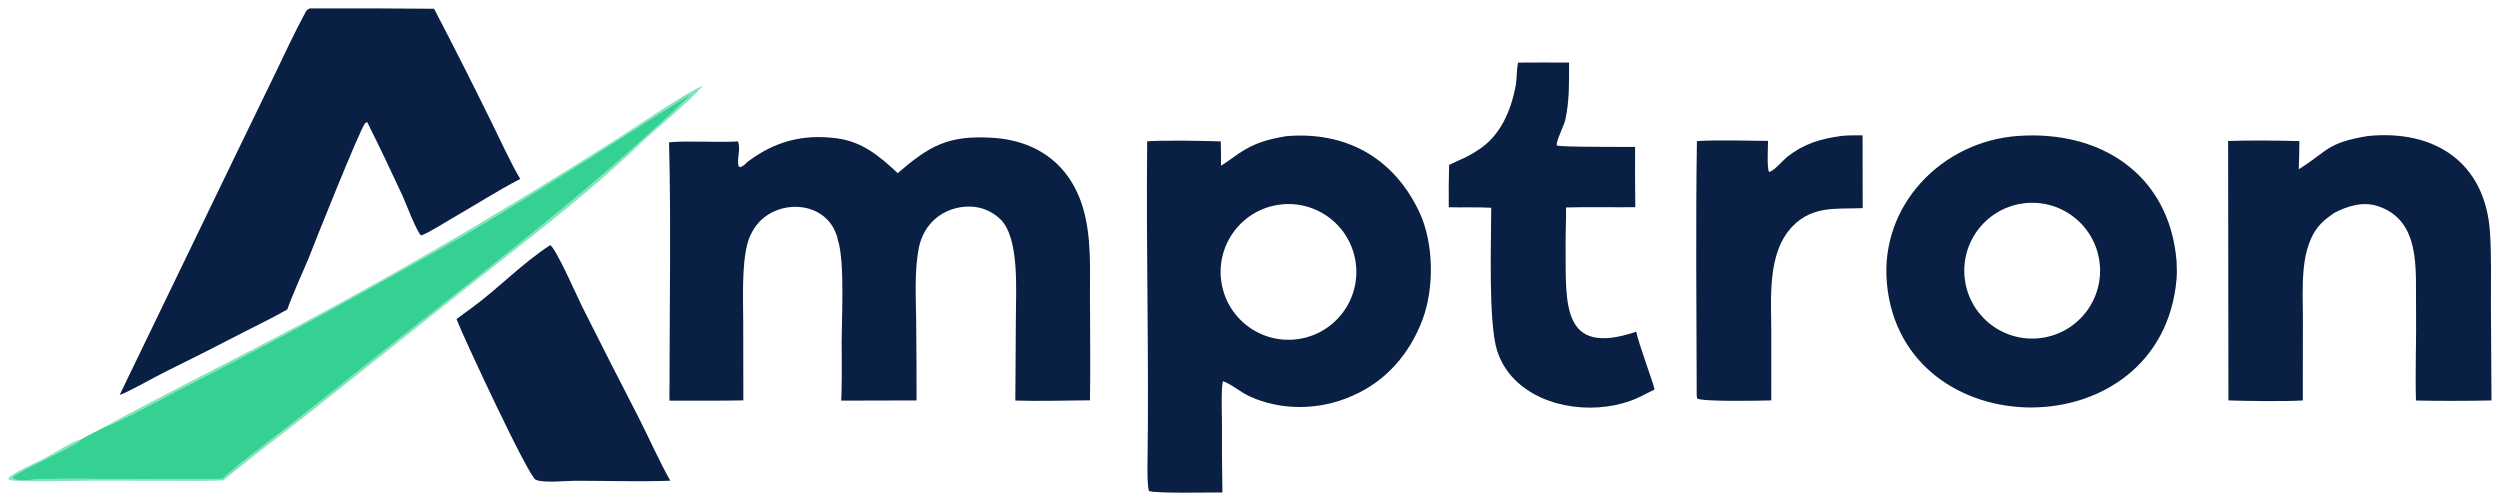
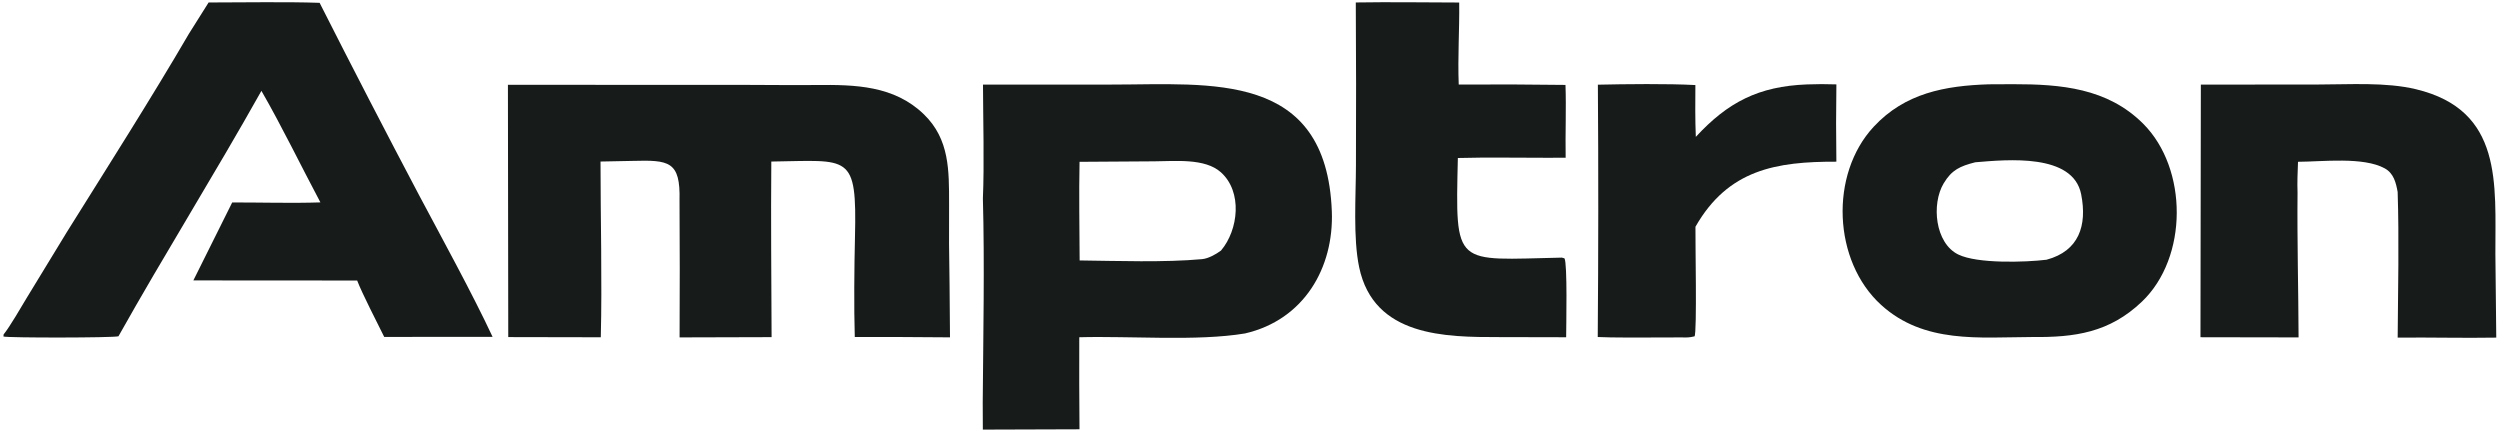
- <svg xmlns="http://www.w3.org/2000/svg" viewBox="264 529 2524 506" width="2524" height="506" role="img" aria-label="Amptron">
-   <path fill="#0A1F44" d="M1562.56 666.477C1622.02 661.421 1670.5 687.534 1696.69 742.492C1711.66 773.911 1712.23 819.409 1700.21 851.586C1687.27 886.231 1663.04 914.388 1628.49 928.977C1596.16 943.296 1556.96 943.895 1524.78 928.776C1516.22 924.752 1508.39 917.558 1498.98 913.88C1496.64 916.314 1497.63 947.531 1497.67 953.135C1497.57 977.481 1497.73 1001.83 1498.15 1026.17C1486.46 1026.12 1431.85 1027.31 1424.1 1024.8C1422.3 1020.95 1422.43 1003.57 1422.5 998.774C1424.14 889.852 1420.99 780.456 1422.21 671.629C1441.45 670.488 1477.06 671.108 1496.51 671.745C1496.8 679.528 1496.66 688.428 1496.71 696.299C1501.62 693.5 1509.26 687.572 1514.41 684.116C1530.84 673.104 1543.74 669.715 1562.56 666.477ZM1573.47 871.494C1611.02 866.734 1637.6 832.426 1632.82 794.878C1628.04 757.331 1593.72 730.773 1556.17 735.569C1518.65 740.363 1492.12 774.655 1496.89 812.177C1501.67 849.699 1535.95 876.252 1573.47 871.494Z" />
-   <path fill="#0A1F44" d="M1018.65 692.412C1046.29 671.789 1074.05 664.156 1108.69 668.621C1134.61 671.963 1152.05 686.735 1170.33 703.782C1202.69 676.08 1221.15 665.366 1265.91 668.109C1316.18 671.189 1349.93 700.524 1360.16 749.926C1366.44 780.243 1363.91 810.329 1364.52 841.015C1364.52 871.473 1364.96 902.794 1364.43 933.14C1340.61 933.316 1312.51 934.16 1289.08 933.39L1289.64 847.953C1289.71 821.909 1293.2 769.792 1274.37 750.717C1265.92 742.295 1254.49 737.557 1242.56 737.538C1216.54 737.599 1196.18 754.57 1191.48 780.082C1187.13 803.611 1188.69 827.904 1188.95 851.755C1189.26 878.926 1189.4 906.099 1189.36 933.272L1113.27 933.473C1113.89 927.69 1114 891.861 1113.82 885.789C1113.01 859.233 1117.79 793.758 1109.65 770.474C1109.65 767.697 1106.13 760.13 1104.57 757.612C1088.58 731.855 1050.8 732.509 1031.48 752.109C1025.2 758.604 1020.74 766.629 1018.52 775.385C1012.77 797.479 1014.3 831.473 1014.36 854.949L1014.48 933.232C990.07 933.734 964.466 933.417 939.955 933.494C939.658 927.304 939.953 920.787 939.956 914.565C939.988 833.947 941.52 753.253 939.474 672.662C959.715 670.845 987.456 673.063 1009.04 671.775C1012.17 679.903 1007.56 690.031 1009.75 696.96L1011.27 697.776C1014.89 696.496 1015.93 695.06 1018.65 692.412Z" />
-   <path fill="#0A1F44" d="M2461.41 811.168C2446.1 983.805 2183.94 981.925 2168.99 814.72C2161.97 736.181 2224.51 671.688 2301.38 666.24C2385.38 660.287 2454.34 705.582 2461.47 792.72C2461.78 799.722 2461.95 804.229 2461.41 811.168ZM2325.28 870.15C2362.79 864.856 2388.89 830.137 2383.56 792.63C2378.23 755.124 2343.49 729.052 2305.99 734.417C2268.54 739.775 2242.51 774.462 2247.83 811.919C2253.15 849.375 2287.82 875.437 2325.28 870.15Z" />
-   <path fill="#0A1F44" d="M576.897 537.508C618.675 537.329 660.454 537.437 702.23 537.834C721.872 575.427 741.03 613.271 759.7 651.355C767.751 667.606 780.104 694.532 789.215 709.603C766.476 721.442 743.869 735.979 721.585 748.729C713.718 753.231 696.887 764.111 689.266 766.68C685.515 765.011 673.141 732.745 670.254 726.331C658.793 701.498 646.967 676.835 634.779 652.35L632.711 653.176C627.413 659.351 580.158 777.572 575.371 790.238C569.79 803.076 558.433 828.861 554.081 841.373C541.97 848.493 524.978 856.666 512.168 863.268C485.106 877.31 457.899 891.068 430.549 904.539C418.064 910.684 396.349 923.448 384.78 927.782L500.267 688.867L541.327 604.285C551.19 583.752 560.829 562.975 571.633 542.881C573.666 539.101 573.526 539.009 576.897 537.508Z" />
-   <path fill="#0A1F44" d="M2654.43 666.343C2721.85 659.495 2773.42 692.832 2777.93 764.025C2779.45 787.988 2778.75 812.279 2778.82 836.307L2779.41 933.3C2755.15 933.77 2727.31 933.904 2703.15 933.371C2702.29 901.938 2703.73 869.926 2703.22 838.301C2702.64 801.566 2708.49 751.369 2664.46 737.038C2649.35 732.12 2633.43 737.128 2620.06 744.287C2615.69 747.407 2611.21 750.699 2607.47 754.546C2585.06 777.633 2589.07 820.522 2589.01 850.387L2588.9 933.27C2572.7 934.406 2530.45 933.914 2513.82 933.254L2513.51 671.319C2534.78 670.585 2564.22 670.862 2585.49 671.435C2585.52 680.612 2585.08 690.589 2584.84 699.823C2614.71 681.344 2612.34 673.37 2654.43 666.343Z" />
-   <path fill="#35D192" d="M370.891 959.538C375.657 959.611 431.882 929.441 441.366 924.499C519.06 884.925 595.891 843.68 671.807 800.794C677.233 797.753 682.672 794.729 688.116 791.72C782.395 739.61 872.202 679.65 963.516 622.651C851.497 730.872 726.962 821.913 605.819 919.28C579.868 940.139 554.104 960.219 527.746 980.493C520.161 986.327 494.051 1006.63 488.686 1012.43C427.678 1013.95 366.044 1011.7 304.983 1012.65C296.115 1012.79 284.958 1016.05 276.418 1012.03L276.486 1010.81C285.839 1002.85 344.602 977.459 345.975 972.524C353.27 968.294 363.231 963.496 370.891 959.538Z" />
-   <path fill="#0A1F44" d="M1796.66 592.186C1813.82 592.072 1830.98 592.064 1848.15 592.161C1848.08 612.162 1848.62 629.449 1844.52 649.251C1843.11 656.034 1834.69 671.552 1835.77 675.848C1840.03 677.716 1905.24 677.146 1914.78 677.373C1914.67 697.645 1914.74 717.917 1915 738.187C1891.75 738.445 1868.34 737.791 1845.09 738.448C1845.19 751.329 1844.56 764.667 1844.65 777.6C1845.05 835.486 1839.7 889.597 1915.97 863.893C1917.61 873.931 1934.7 919.916 1934.4 922.202C1928.51 925.009 1923.15 928.148 1917.08 930.863C1878.96 947.922 1823.81 942.888 1793.44 912.404C1785.12 904.144 1778.94 893.981 1775.42 882.794C1766.53 854.354 1769.52 772.737 1769.55 738.753C1756.79 738.009 1740.02 738.587 1726.68 738.246C1726.53 724.005 1726.64 709.761 1727.02 695.524C1738.45 689.735 1743.94 688.692 1756.35 680.4C1778.79 666.228 1789.5 640.819 1794.2 615.654C1795.57 608.325 1795.01 599.839 1796.66 592.186Z" />
-   <path fill="#0A1F44" d="M819.49 776.516C825.027 779.16 847.001 828.939 851.255 837.566C870.301 875.617 889.605 913.539 909.165 951.329C919.366 971.455 929.818 995.136 940.725 1014.32C912.093 1015.45 874.02 1014.4 844.75 1014.37C835.077 1014.4 813.502 1016.87 804.96 1013.46C797.567 1010.51 731.153 867.756 724.872 851.202C729.859 847.384 735.198 843.535 740.29 839.828C767.012 820.374 791.776 794.306 819.49 776.516Z" />
-   <path fill="#0A1F44" d="M2122.5 666.282C2129.94 665.519 2137 665.638 2144.46 665.636L2144.58 739.14C2118.41 740.205 2094.38 736.412 2073.99 757.242C2047.86 783.931 2052.25 830.224 2052.3 864.573L2052.27 933.251C2041.58 933.577 1982.45 934.739 1977.39 931.289L1977 928.25C1976.84 843.726 1975.87 755.816 1977.2 671.481C1995 670.149 2030.55 671.042 2049.02 671.264C2048.93 676.195 2047.8 699.656 2050.06 702.582C2055.04 701.76 2064.04 690.756 2068.73 687.089C2085.47 673.995 2101.9 669.292 2122.5 666.282Z" />
-   <path fill="#35D192" fill-opacity="0.6" d="M370.891 959.538C373.337 956.719 495.159 894.168 516.401 883.218C643.24 817.835 770.351 743.843 890.974 666.607C905.842 657.087 960.754 619.726 973.534 615.716C957.59 634.042 928.081 657.105 909.51 674.869C855.931 726.116 795.893 771.345 737.802 817.356L575.544 946.34C546.714 968.988 517.766 990.426 489.571 1014C473.568 1014.87 454.732 1014.41 438.397 1014.4L351.935 1014.36C337.873 1014.37 282.693 1015.97 273.265 1013.63L272.366 1012.09C275.338 1006.97 300.377 996.115 306.873 992.809C313.043 989.67 341.546 972.208 345.975 972.524C344.602 977.459 285.839 1002.85 276.486 1010.81L276.418 1012.03C284.958 1016.05 296.115 1012.79 304.983 1012.65C366.044 1011.7 427.678 1013.95 488.686 1012.43C494.051 1006.63 520.161 986.327 527.746 980.493C554.104 960.219 579.868 940.139 605.819 919.28C726.962 821.913 851.497 730.872 963.516 622.651C872.202 679.65 782.395 739.61 688.116 791.72C682.672 794.729 677.233 797.753 671.807 800.794C595.891 843.68 519.06 884.925 441.366 924.499C431.882 929.441 375.657 959.611 370.891 959.538Z" />
+ <svg xmlns="http://www.w3.org/2000/svg" viewBox="128 367 1332 230" fill="#171C1B">
+   <path d="M651.734 412.084L720.629 412.058C772.942 412.056 834.723 404.557 837.6 479.606C838.751 509.636 822.797 537.4 791.345 544.66C765.636 548.938 729.88 545.927 703.036 546.685C702.972 563.032 703.011 579.379 703.155 595.726L651.653 595.894L651.596 581.493C651.858 546.192 652.628 507.837 651.687 472.787C652.46 454.374 651.797 430.761 651.734 412.084ZM703.233 505.762C723.376 505.999 748.387 506.904 768.471 505.07C771.774 504.768 775.84 502.508 778.549 500.495C787.875 489.464 790.116 469.163 778.464 458.769C769.953 451.177 754.007 452.9 742.988 452.958L703.182 453.219C702.836 470.509 703.145 488.424 703.233 505.762Z" />
+   <path d="M398.618 412.184L525.682 412.225C538.037 412.244 550.452 412.418 562.886 412.292C583.484 412.085 604.396 412.502 620.298 427.962C633.949 441.233 633.648 457.836 633.674 475.51C633.57 489.839 633.653 504.169 633.925 518.496L634.158 546.739C617.248 546.572 600.337 546.514 583.426 546.567C582.944 530.427 583.153 509.491 583.532 493.301C584.582 448.391 580.748 452.528 538.957 453.072C538.688 484.087 538.987 515.578 539.105 546.629L490.084 546.769C490.211 522.42 490.2 498.071 490.049 473.723C490.578 452.773 484.417 452.23 464.984 452.728C459.54 452.868 453.426 452.998 447.956 453.067C447.964 483.222 448.845 516.808 448.107 546.698L398.798 546.602L398.618 412.184Z" />
+   <path d="M239.15 368.32C258.158 368.337 279.476 367.869 298.294 368.507C315.739 402.971 333.484 437.282 351.524 471.438C363.351 493.694 379.898 523.847 390.452 546.485L332.706 546.506C329.226 539.384 320.8 523.127 318.301 516.463L231.019 516.404L251.718 474.863C266.82 474.843 283.864 475.339 298.709 474.833C288.499 455.654 278 433.96 267.281 415.406C242.525 459.557 215.74 502.301 191.116 546.171C188.209 547.023 131.991 547.052 129.842 546.296L129.927 545.167C133.121 541.316 139.399 530.391 142.219 525.744L163.64 490.612C184.858 456.65 208.667 419.263 228.655 384.984L239.15 368.32Z" />
+   <path d="M1187.59 411.919L1200.59 411.858C1225.87 411.841 1250.82 413.857 1269.88 432.913C1293.82 456.849 1293.87 504.193 1269.22 527.717C1251.91 544.239 1233.42 546.803 1210.8 546.564C1182.6 546.674 1153.14 550.227 1130.29 529.48C1104.62 506.178 1102.66 459.954 1126.33 434.504C1142.99 416.582 1164.31 412.679 1187.59 411.919ZM1218.4 505.382C1235.65 500.759 1240.13 487.175 1236.84 470.515C1232.52 448.598 1197.54 452.038 1180.4 453.465C1172.3 455.537 1167.88 457.512 1163.58 464.706C1157 475.738 1158.97 496.519 1171.35 502.593C1181.54 507.587 1207.21 506.756 1218.4 505.382Z" />
+   <path d="M1300.61 412.085L1363.28 412.026C1379.86 412.018 1399.17 410.684 1415.22 414.537C1461.75 425.703 1457.43 465.066 1457.54 502.329L1458.01 546.882C1440.82 547.19 1422.93 546.69 1405.48 546.887C1405.66 521.942 1406.28 494.057 1405.47 469.306C1404.57 464.272 1403.35 459.32 1398.58 456.702C1387.16 450.431 1365.26 453.154 1352.38 453.203C1352.17 458.787 1351.92 464.044 1352.13 469.64C1351.88 495.1 1352.6 521.2 1352.68 546.768L1300.41 546.676L1300.61 412.085Z" />
+   <path d="M850.363 368.312C868.49 368.015 887.289 368.304 905.466 368.345C905.649 383.157 904.627 396.965 905.211 412.054C924.171 411.918 943.132 411.982 962.091 412.246C962.538 424.435 961.956 438.432 962.179 451.034L952.586 451.068C937.072 451.088 920.141 450.757 904.748 451.184C903.394 510.113 902.736 505.43 960.18 504.257L961.533 504.64C963.184 506.857 962.469 541.092 962.447 546.686L926.767 546.607C898.329 546.621 859.949 546.516 852.158 509.386C848.866 493.692 850.419 471.66 850.447 455.071C850.575 426.152 850.547 397.232 850.363 368.312Z" />
+   <path d="M1031.53 439.923C1048.61 421.416 1065.02 412.985 1090.73 411.978C1095.96 411.774 1101.2 411.768 1106.43 411.959C1106.22 425.688 1106.22 439.419 1106.42 453.149C1074.36 453.062 1048.74 457.305 1031.34 487.812C1031.2 494.571 1032.23 544.332 1030.85 546.199C1027.91 546.913 1026.82 546.819 1023.88 546.773L1006.99 546.823C998.064 546.785 988.115 546.956 979.275 546.564C979.626 501.751 979.651 456.935 979.348 412.121C994.052 411.792 1016.71 411.523 1031.3 412.319C1031.24 421.615 1031.15 430.621 1031.53 439.923Z" />
</svg>
